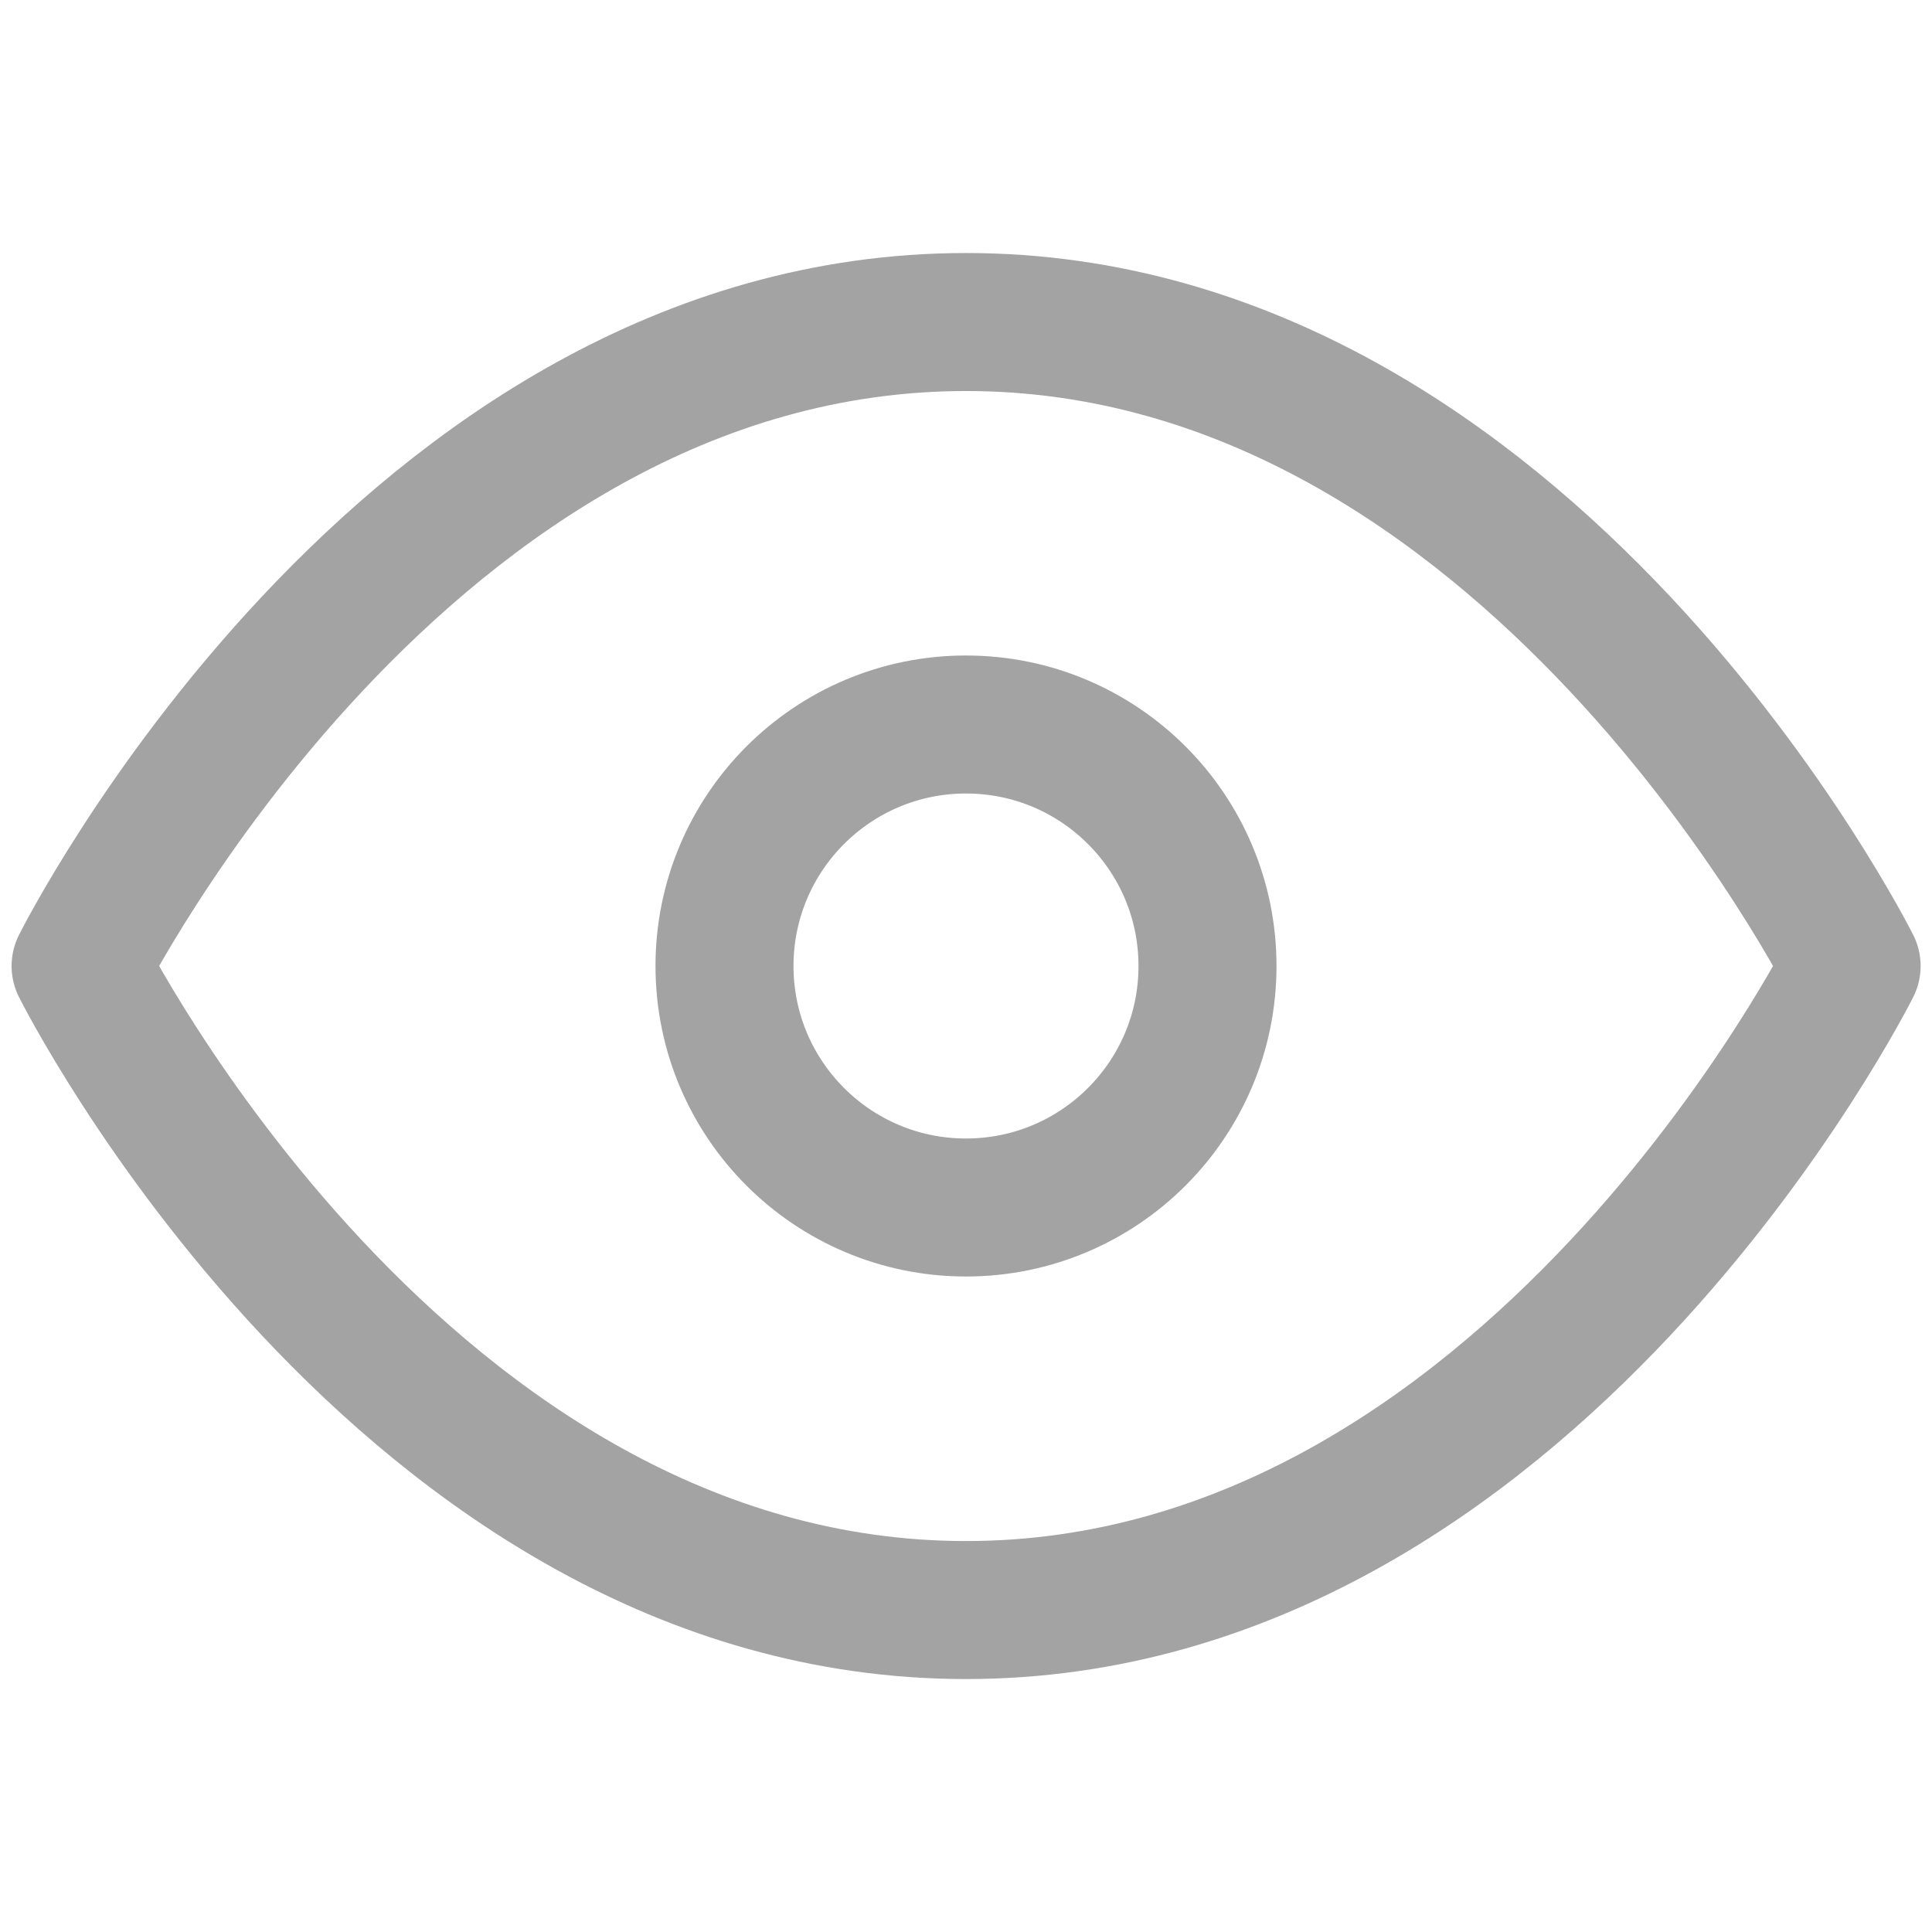
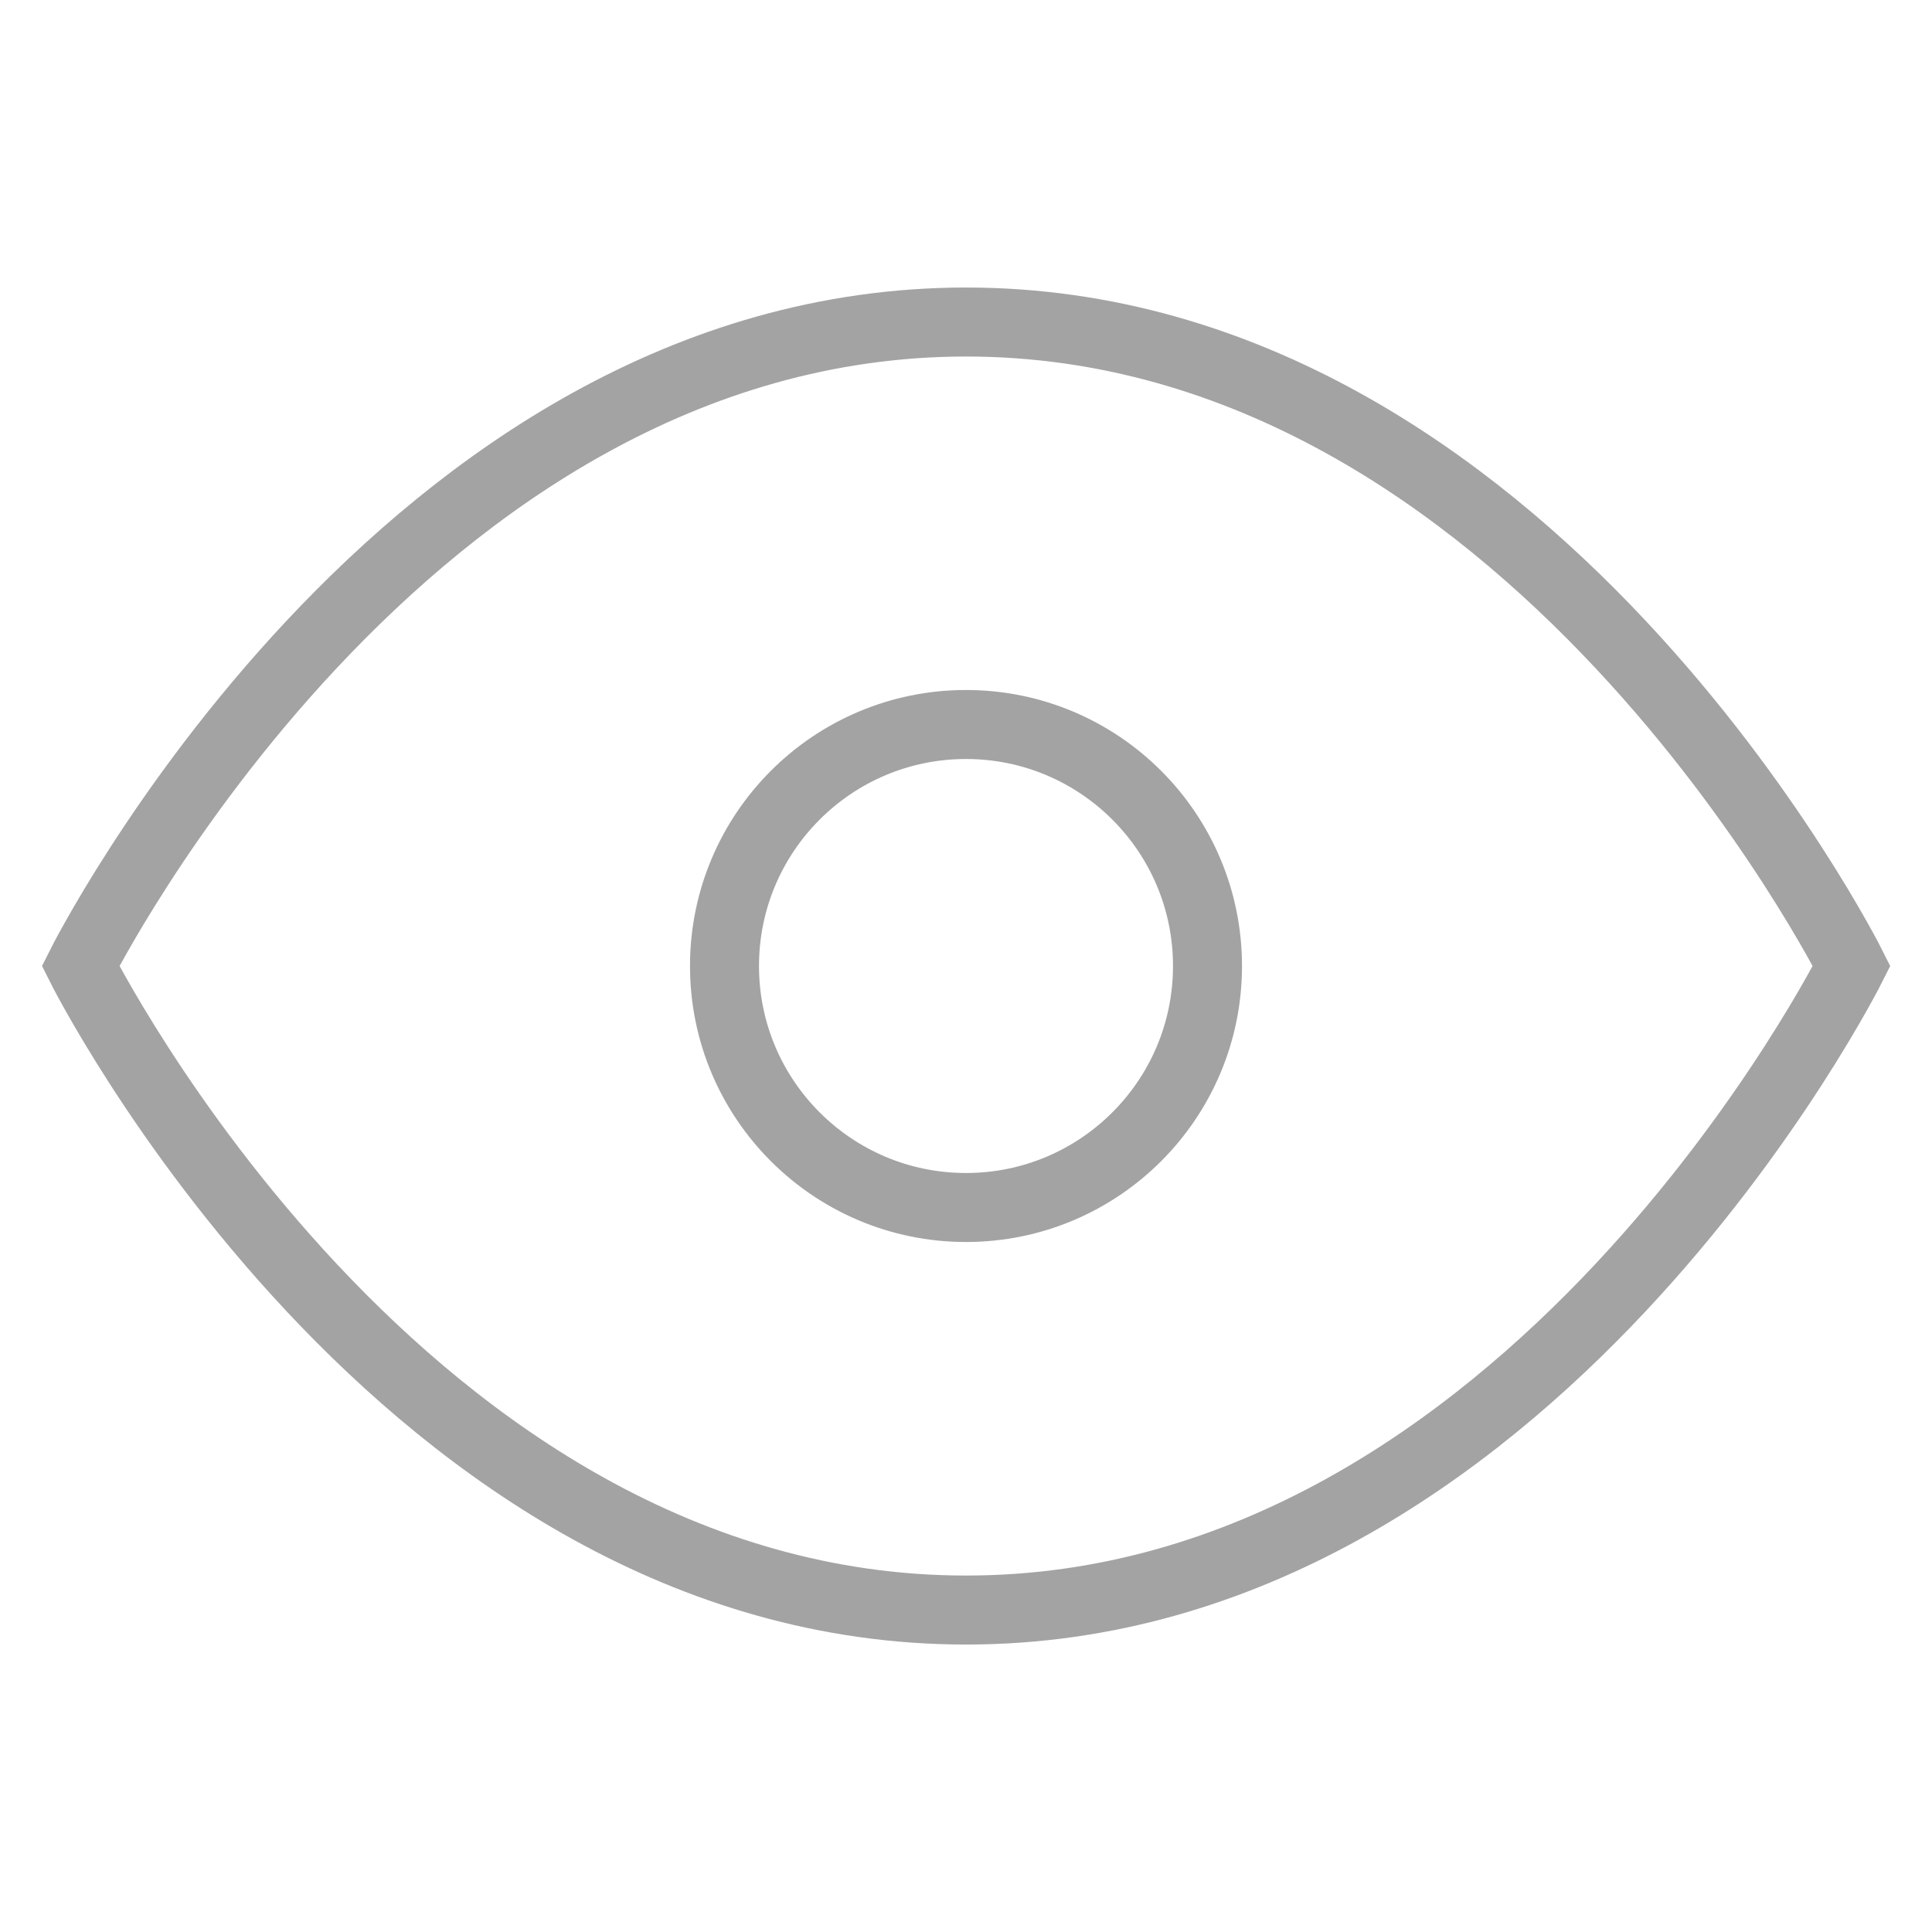
<svg xmlns="http://www.w3.org/2000/svg" width="28" height="28" viewBox="0 0 28 28" fill="none">
-   <path d="M1.168 14C1.168 14 5.835 4.667 14.001 4.667C22.168 4.667 26.835 14 26.835 14C26.835 14 22.168 23.334 14.001 23.334C5.835 23.334 1.168 14 1.168 14Z" stroke="#A3A3A3" stroke-width="2" stroke-linecap="round" stroke-linejoin="round" />
-   <path d="M14 17.5C15.933 17.5 17.5 15.933 17.5 14C17.5 12.067 15.933 10.5 14 10.5C12.067 10.5 10.5 12.067 10.5 14C10.5 15.933 12.067 17.5 14 17.5Z" stroke="#A3A3A3" stroke-width="2" stroke-linecap="round" stroke-linejoin="round" />
+   <path d="M1.168 14C1.168 14 5.835 4.667 14.001 4.667C22.168 4.667 26.835 14 26.835 14C26.835 14 22.168 23.334 14.001 23.334C5.835 23.334 1.168 14 1.168 14Z" stroke="#A3A3A3" strokeWidth="2" strokeLinecap="round" strokeLinejoin="round" />
+   <path d="M14 17.5C15.933 17.5 17.5 15.933 17.5 14C17.5 12.067 15.933 10.5 14 10.5C12.067 10.5 10.5 12.067 10.5 14C10.5 15.933 12.067 17.5 14 17.5Z" stroke="#A3A3A3" strokeWidth="2" strokeLinecap="round" strokeLinejoin="round" />
</svg>
